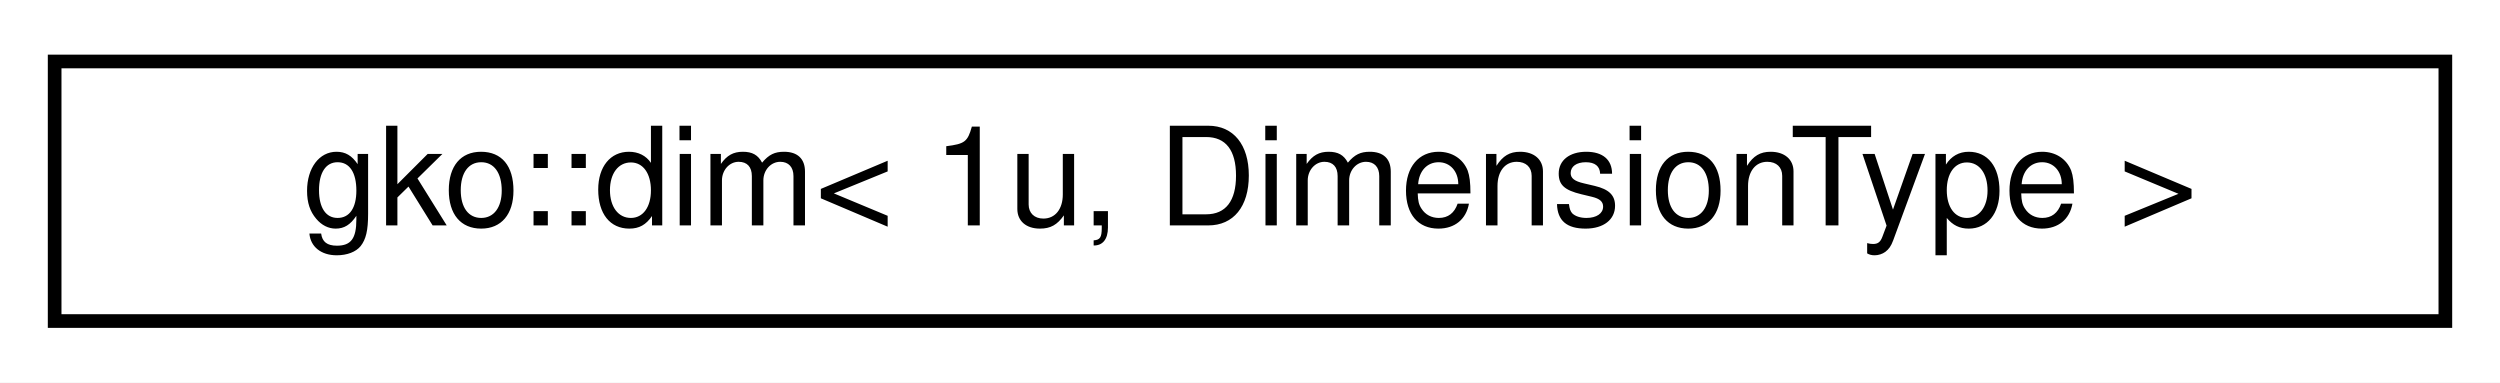
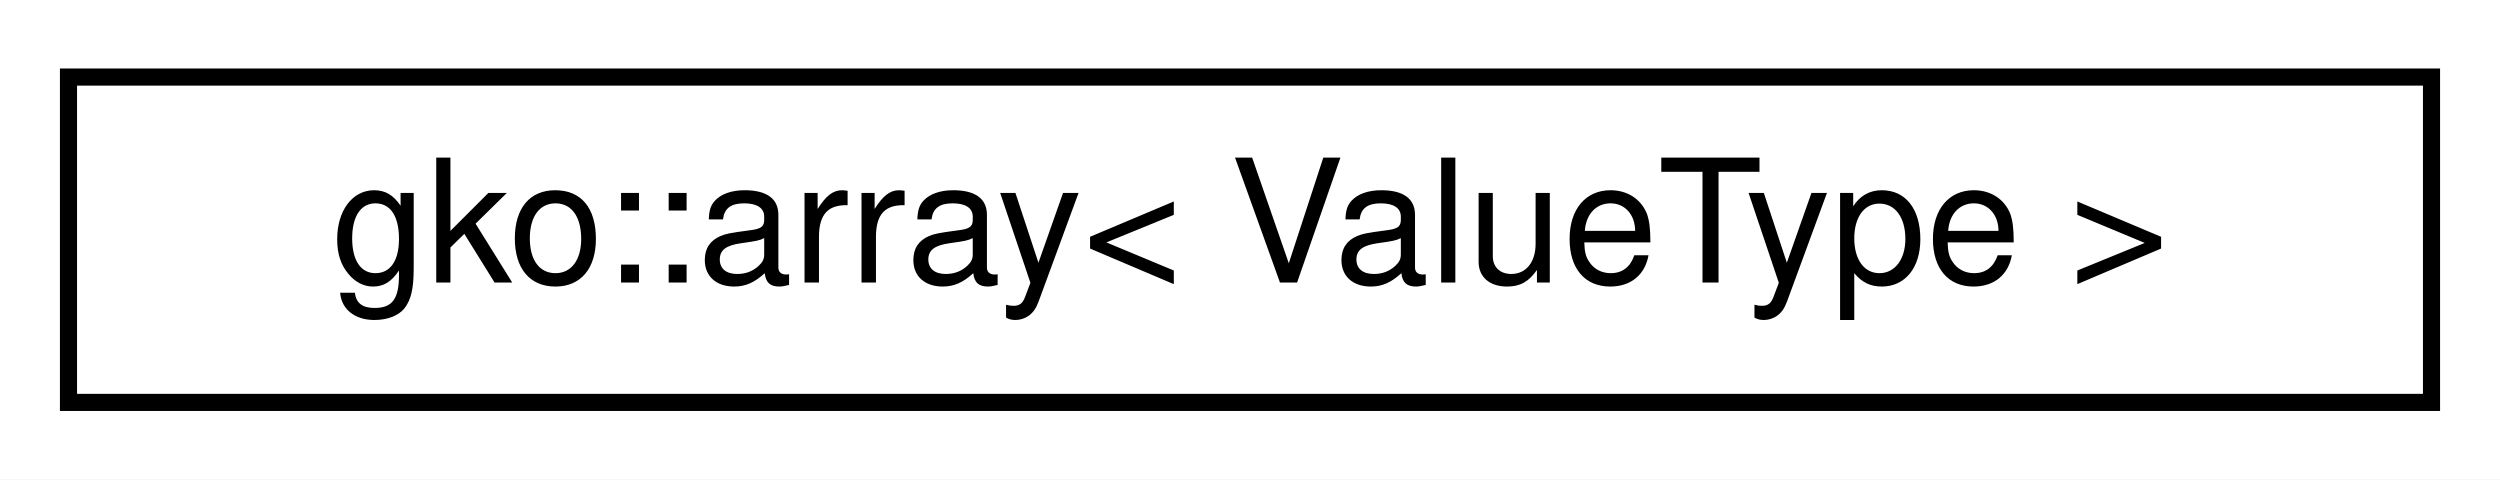
- <svg xmlns="http://www.w3.org/2000/svg" xmlns:xlink="http://www.w3.org/1999/xlink" width="183pt" height="28pt" viewBox="0.00 0.00 183.00 28.00">
+ <svg xmlns="http://www.w3.org/2000/svg" xmlns:xlink="http://www.w3.org/1999/xlink" width="146pt" height="28pt" viewBox="0.00 0.00 146.00 28.00">
  <g id="graph0" class="graph" transform="scale(1 1) rotate(0) translate(4 24)">
-     <polygon fill="#ffffff" stroke="transparent" points="-4,4 -4,-24 179,-24 179,4 -4,4" />
+     <polygon fill="#ffffff" stroke="transparent" points="-4,4 -4,-24 142,-24 142,4 -4,4" />
    <g id="node1" class="node">
      <g id="a_node1">
-         <a xlink:href="structgko_1_1dim_3_011u_00_01DimensionType_01_4.html" target="_top" xlink:title=" ">
-           <polygon fill="#ffffff" stroke="#000000" points="0,-.5 0,-19.5 175,-19.5 175,-.5 0,-.5" />
-           <text text-anchor="middle" x="87.5" y="-7.5" font-family="Helvetica,sans-Serif" font-size="10.00" fill="#000000">gko::dim&lt; 1u, DimensionType &gt;</text>
+         <a xlink:href="classgko_1_1array.html" target="_top" xlink:title="An array is a container which encapsulates fixed-sized arrays, stored on the Executor tied to the arr...">
+           <polygon fill="#ffffff" stroke="#000000" points="0,-.5 0,-19.5 138,-19.5 138,-.5 0,-.5" />
+           <text text-anchor="middle" x="69" y="-7.5" font-family="Helvetica,sans-Serif" font-size="10.00" fill="#000000">gko::array&lt; ValueType &gt;</text>
        </a>
      </g>
    </g>
  </g>
</svg>
